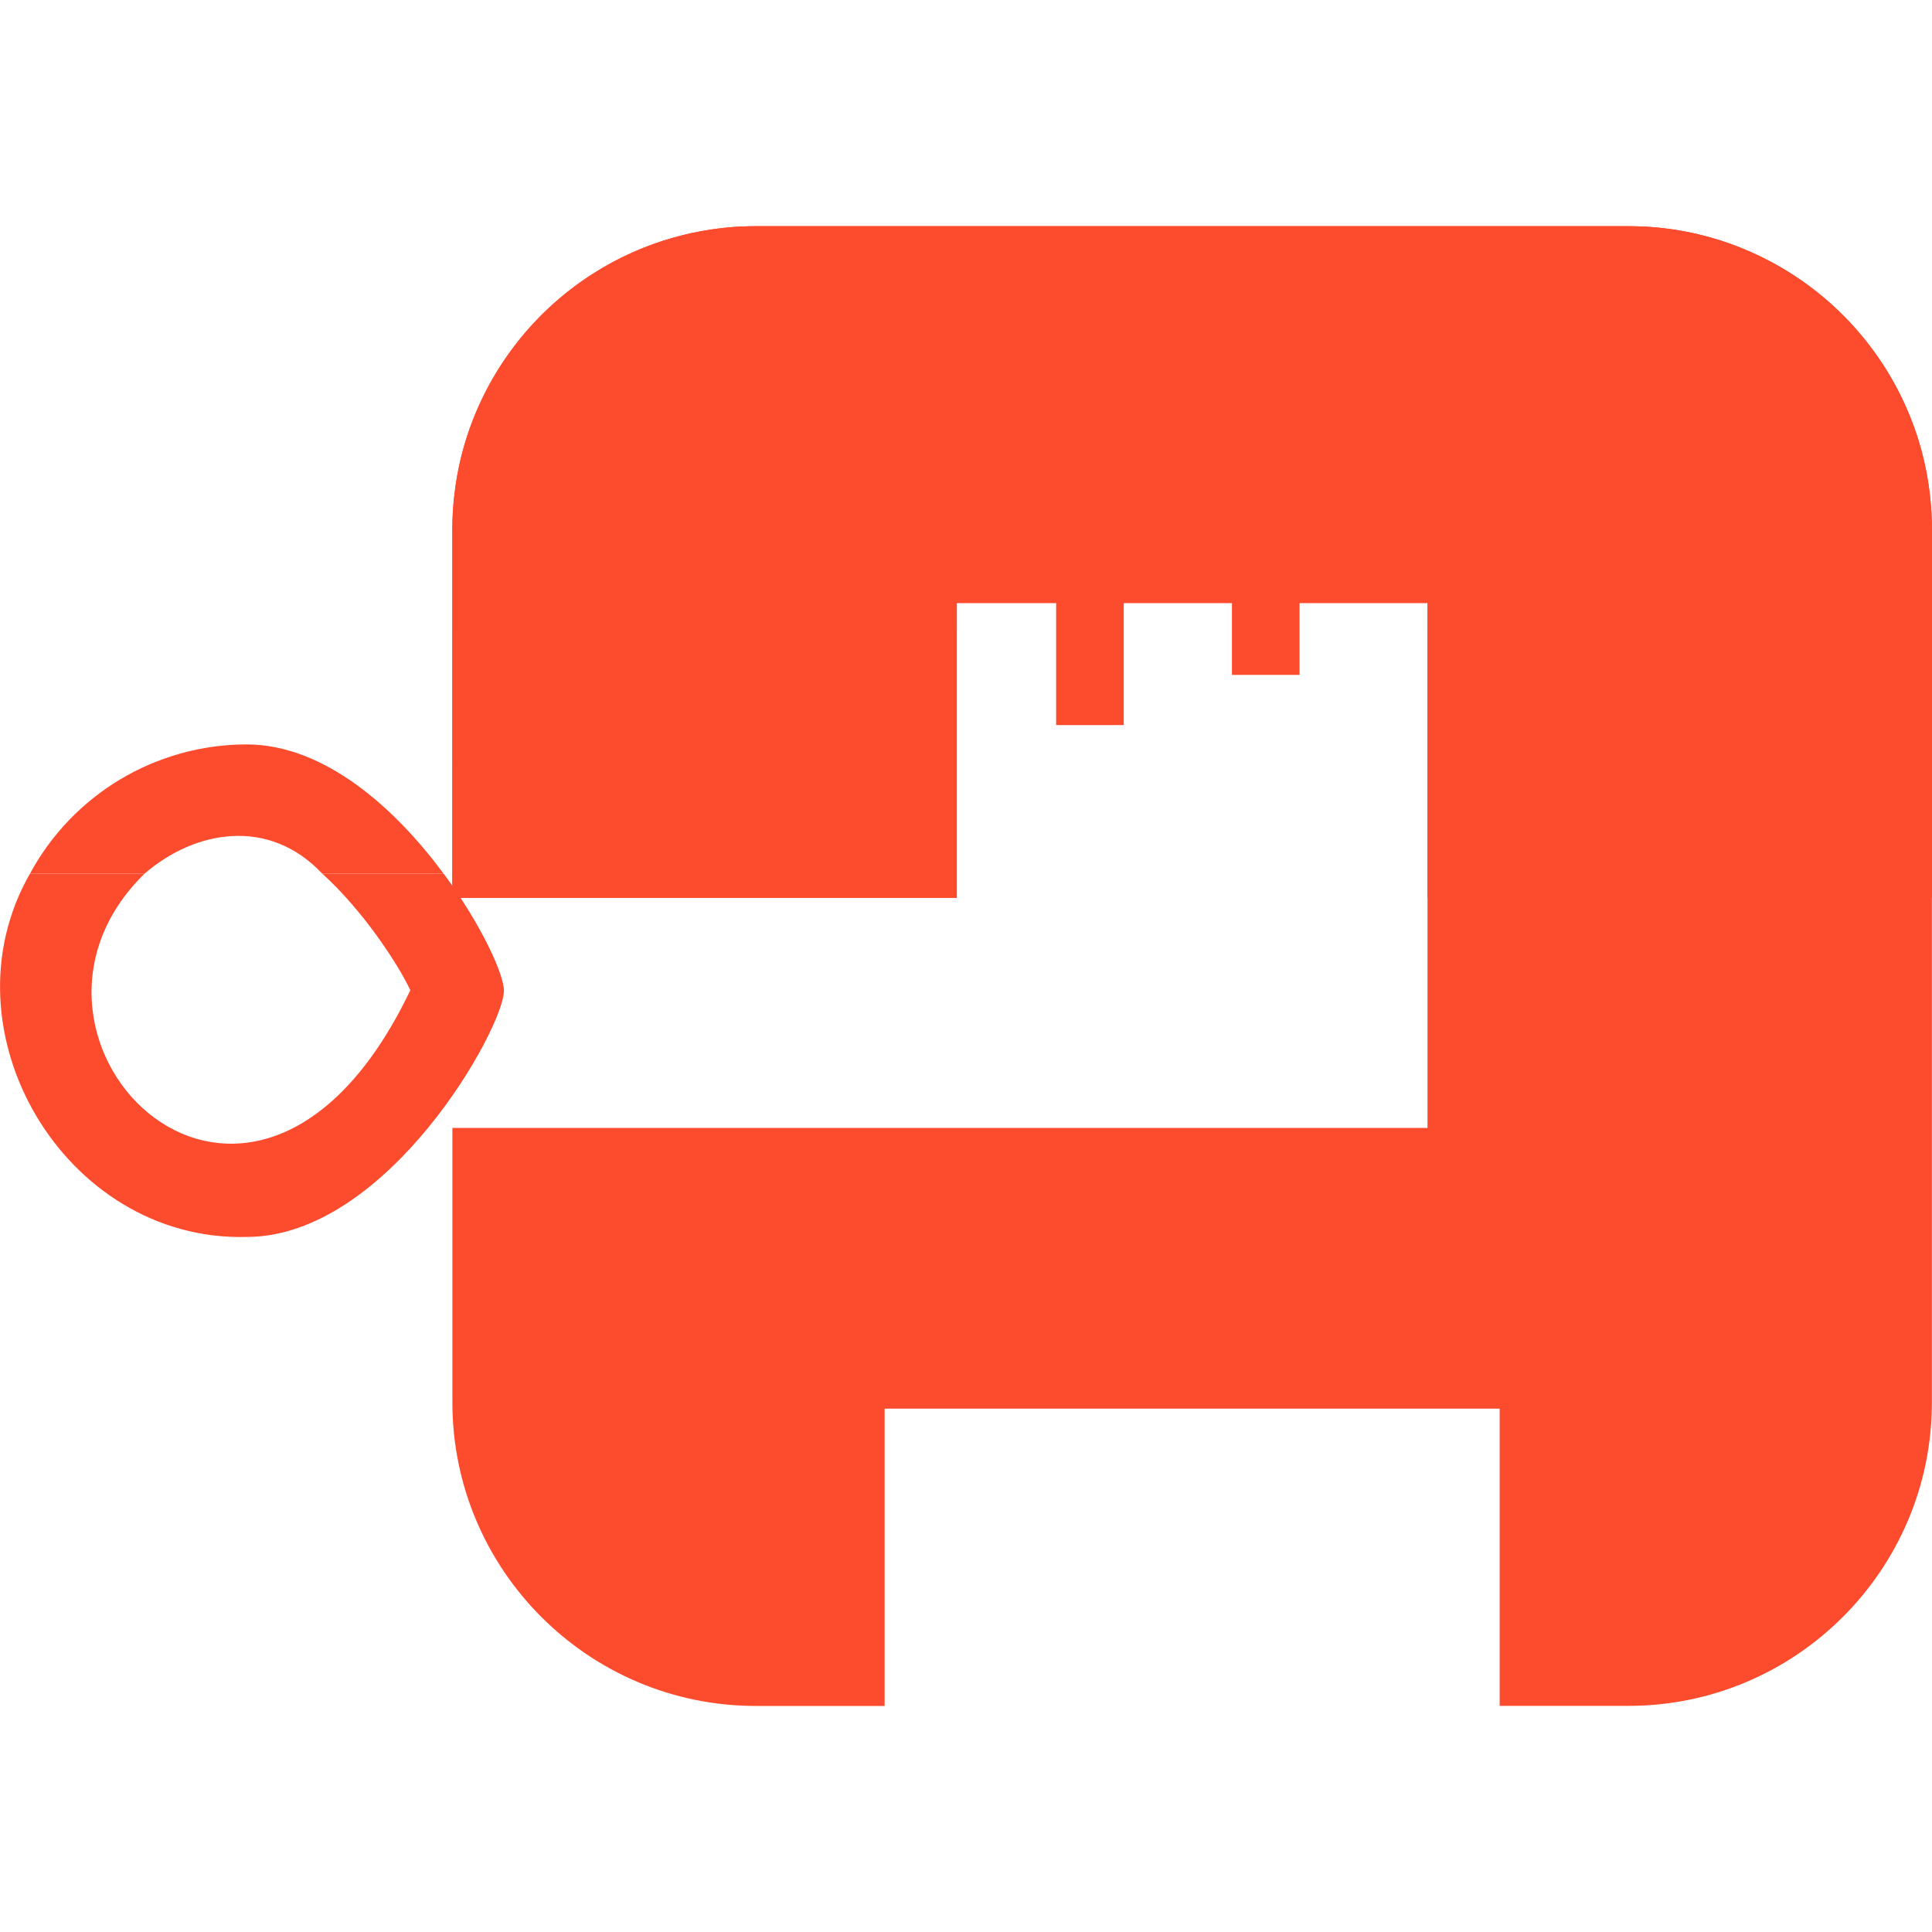
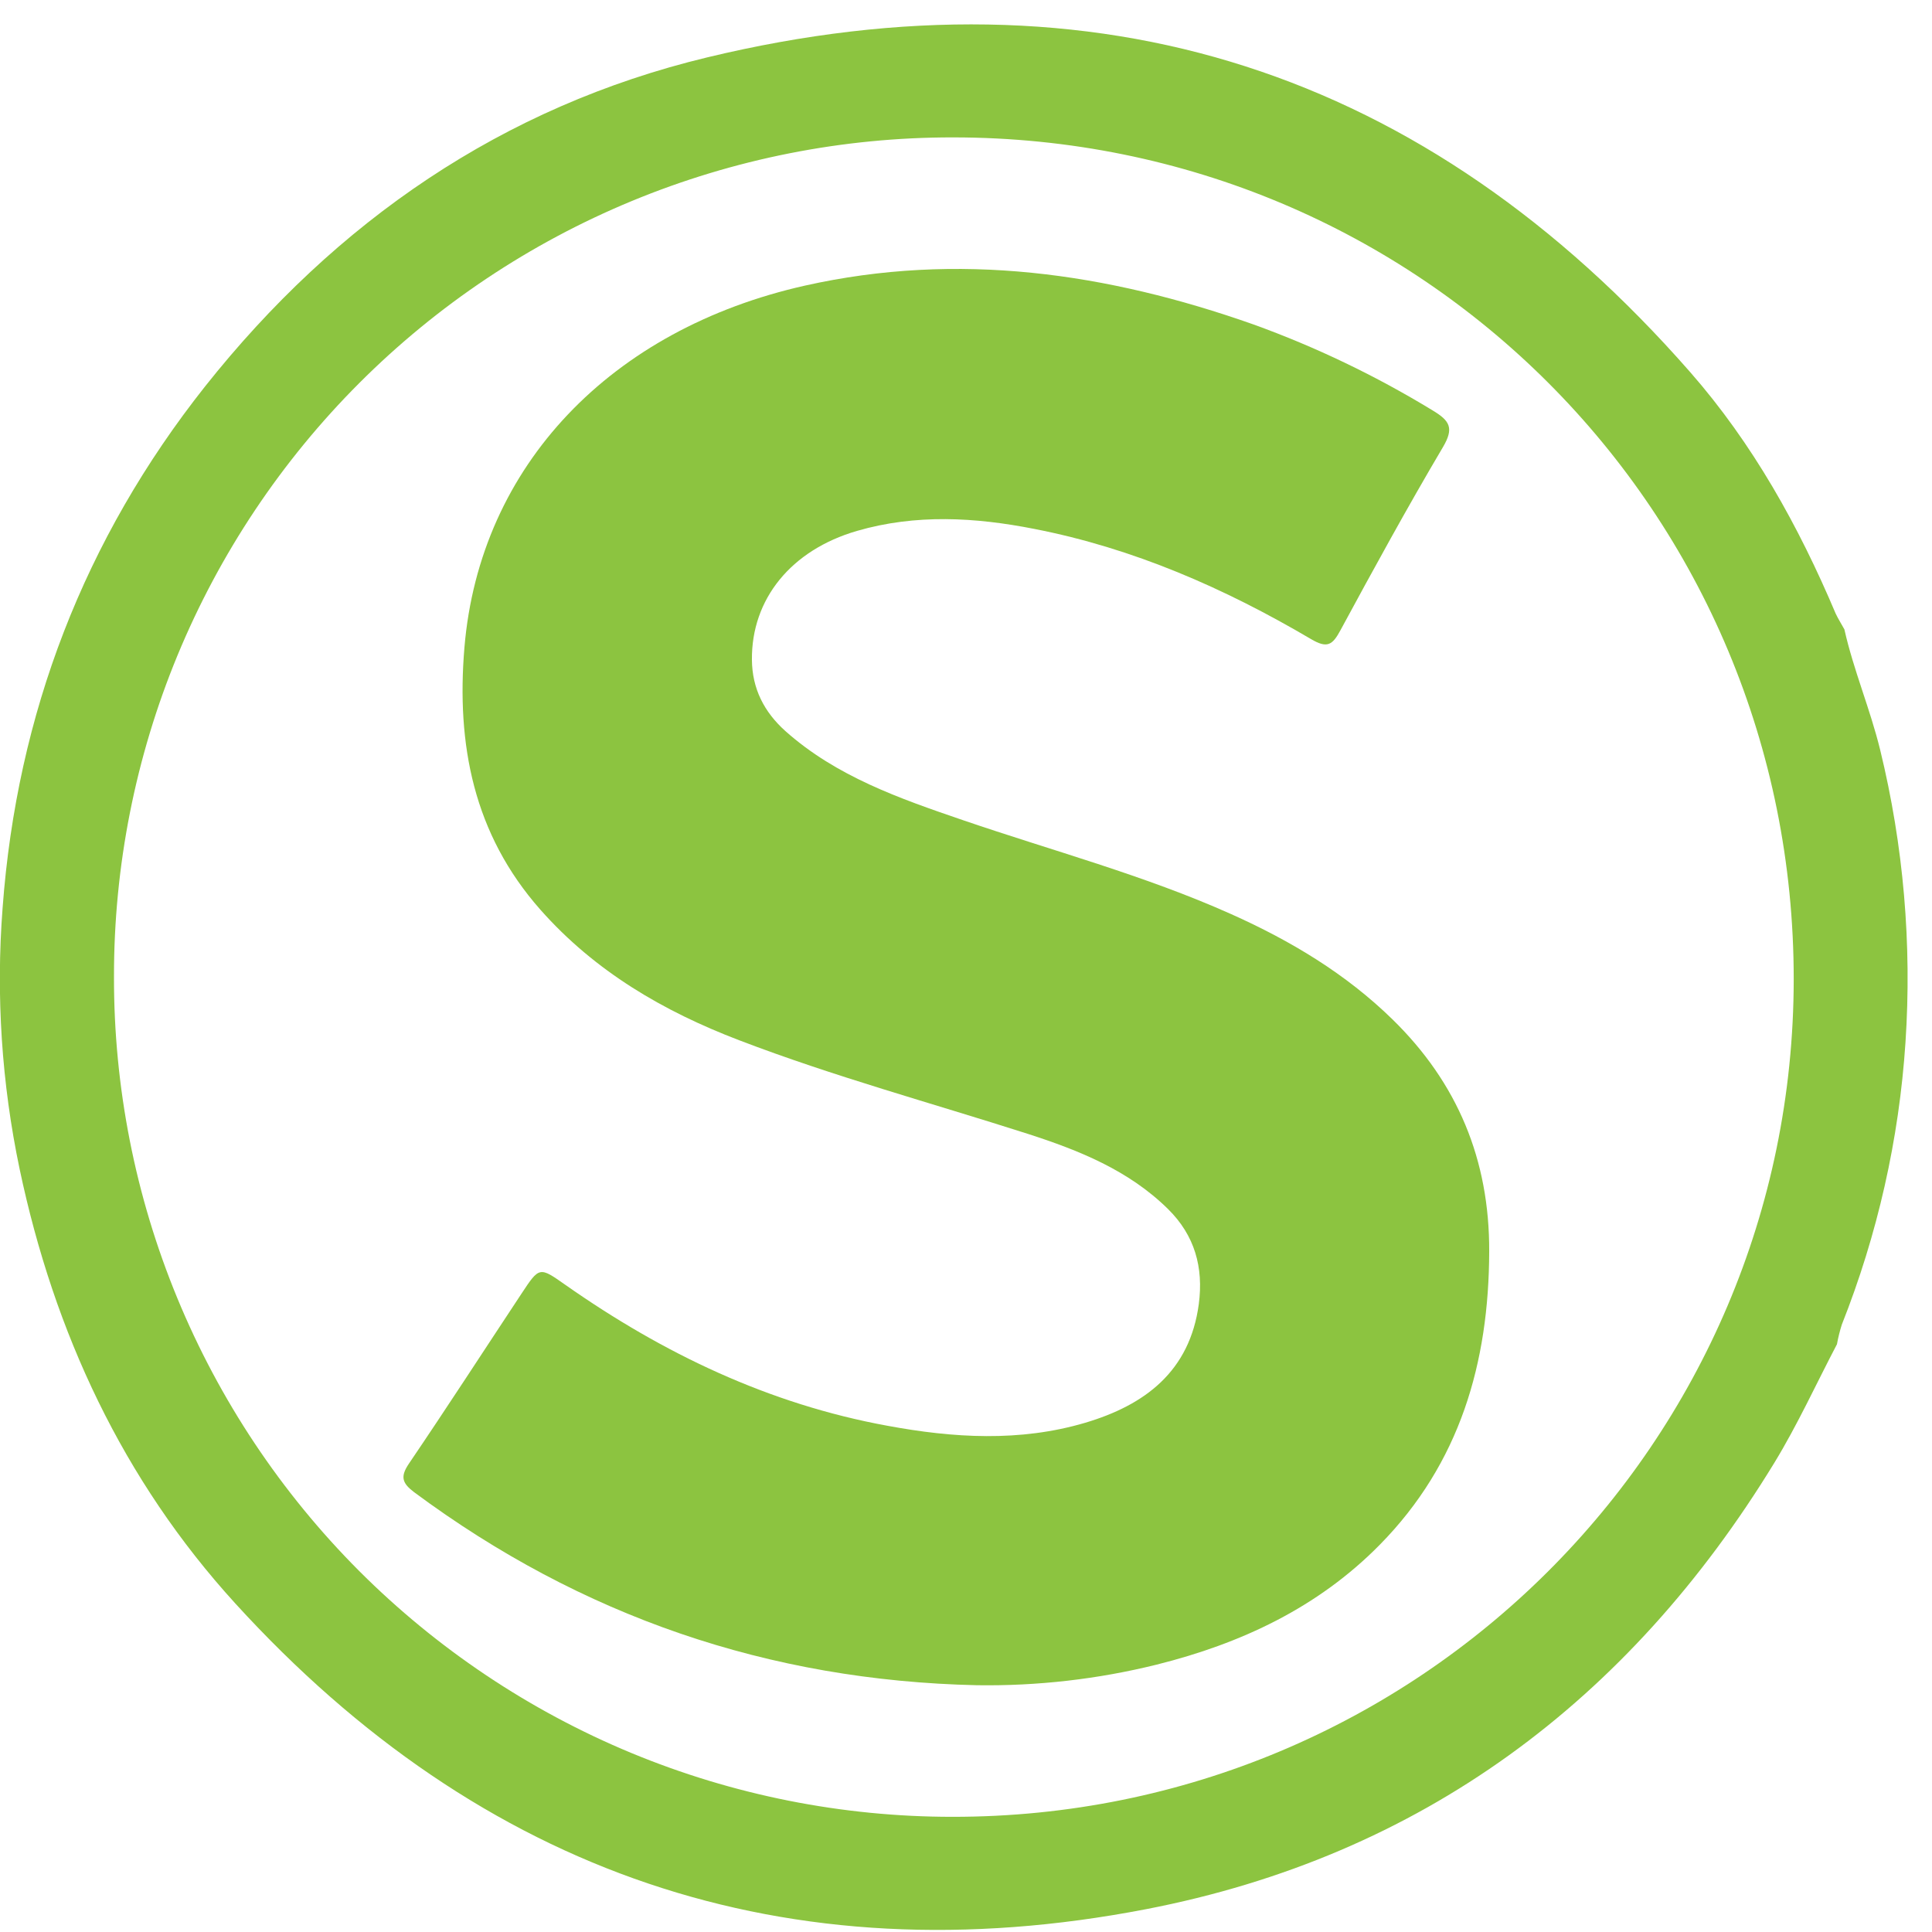
- <svg xmlns="http://www.w3.org/2000/svg" id="Layer_1" data-name="Layer 1" viewBox="0 0 1000 1000">
-   <defs>
-     <style>.cls-1{fill:#fd4b2d;}</style>
-   </defs>
-   <rect class="cls-1" x="546.66" y="275.34" width="34.99" height="99.97" />
-   <rect class="cls-1" x="637.66" y="271.13" width="34.99" height="78.19" />
-   <path class="cls-1" d="M127.64,385.31a127.57,127.57,0,0,0-112.13,66.9H74.82c26.27-22.67,64.42-29.28,92,0h62.8C205.11,419.06,168.36,385.31,127.64,385.31Z" />
-   <path class="cls-1" d="M212.39,512.53C130.55,683.65-12.89,537.81,74.82,452.21H15.51C-31,533.33,33.3,642.73,127.64,640.24c73,0,133.2-108.3,133.2-127.46,0-8.47-11.78-34.33-31.2-60.57h-62.8C187.65,471.08,205.81,498.56,212.39,512.53Zm2.17-5h0Z" />
-   <path class="cls-1" d="M999.94,274.11V725.89c0,86.58-70.42,157.06-157.05,157.06H776.22V729.12H457.88V883H391.22c-86.64,0-157.06-70.48-157.06-157.06V583.81H738.87V312.11H495.24V464.76H234.16V274.11a151.29,151.29,0,0,1,1.06-18,154.4,154.4,0,0,1,3.88-21.15c.58-2.23,1.23-4.46,1.88-6.64a13.66,13.66,0,0,1,.52-1.64c.36-1.12.71-2.17,1.06-3.23s.76-2.17,1.18-3.23c.47-1.23.88-2.41,1.35-3.58s1-2.35,1.47-3.53a159,159,0,0,1,14.27-26.49c.06-.06.12-.17.17-.23,1.41-2.06,2.88-4.11,4.41-6.17,1.29-1.7,2.58-3.35,3.88-5,1.52-1.82,3.11-3.7,4.69-5.46s3.12-3.47,4.76-5.11l.18-.18a36.53,36.53,0,0,1,2.64-2.64,159.75,159.75,0,0,1,18.68-15.63c1.76-1.29,3.64-2.52,5.52-3.76,2.11-1.35,4.23-2.64,6.4-3.93,4.11-2.41,8.28-4.64,12.63-6.64,1.35-.64,2.76-1.29,4.11-1.88a152.81,152.81,0,0,1,18.38-6.63c2.41-.71,4.82-1.35,7.29-1.94,1.17-.3,2.35-.59,3.58-.82a158.5,158.5,0,0,1,21.26-3.12l3.12-.17c.52,0,1-.06,1.52-.06,2.35-.12,4.76-.18,7.17-.18H842.89c2.4,0,4.81.06,7.16.18.53,0,1,.06,1.53.06l3.11.17A158.26,158.26,0,0,1,876,120.58c1.24.23,2.41.52,3.59.82,2.46.59,4.87,1.23,7.28,1.94A152.81,152.81,0,0,1,905.2,130c1.35.59,2.76,1.24,4.11,1.88,4.35,2,8.52,4.23,12.63,6.64,2.18,1.29,4.29,2.58,6.4,3.93,1.88,1.24,3.76,2.47,5.52,3.76a157.53,157.53,0,0,1,21.5,18.45c1.65,1.64,3.23,3.34,4.76,5.11s3.17,3.64,4.7,5.46c1.29,1.64,2.58,3.29,3.87,5,1.53,2.06,3,4.11,4.41,6.17.06.06.12.17.18.23a159.71,159.71,0,0,1,14.27,26.49c.47,1.18,1,2.35,1.47,3.53s.88,2.35,1.35,3.58c.41,1.06.82,2.11,1.17,3.23s.71,2.11,1.06,3.23a15.74,15.74,0,0,1,.53,1.64c.64,2.18,1.29,4.41,1.88,6.64a155.92,155.92,0,0,1,3.87,21.15A151.29,151.29,0,0,1,999.94,274.11Z" />
-   <path class="cls-1" d="M973.27,186.59H260.84A157.05,157.05,0,0,1,391.2,117.07H842.9A157.08,157.08,0,0,1,973.27,186.59Z" />
-   <path class="cls-1" d="M998.94,256.1H235.16a155.35,155.35,0,0,1,25.68-69.51H973.27A155.34,155.34,0,0,1,998.94,256.1Z" />
-   <path class="cls-1" d="M1000,274.11v51.51H738.87V312.11H495.24v13.51H234.1V274.11a153.41,153.41,0,0,1,1.06-18H998.94A151.29,151.29,0,0,1,1000,274.11Z" />
-   <rect class="cls-1" x="234.1" y="325.62" width="261.13" height="69.54" />
-   <rect class="cls-1" x="738.87" y="325.62" width="261.13" height="69.54" />
-   <rect class="cls-1" x="234.1" y="395.16" width="261.13" height="69.48" />
-   <rect class="cls-1" x="738.87" y="395.16" width="261.13" height="69.48" />
+ <svg xmlns="http://www.w3.org/2000/svg" width="100%" height="100%" viewBox="0 0 26 26" fill="none">
+   <path d="M24.821 8.47C24.945 9.022 25.169 9.544 25.303 10.094C25.617 11.381 25.731 12.708 25.643 14.029C25.557 15.332 25.267 16.613 24.786 17.827C24.759 17.913 24.737 18.001 24.721 18.09C24.442 18.622 24.192 19.171 23.88 19.683C21.922 22.891 19.124 24.978 15.423 25.693C10.591 26.626 6.478 25.211 3.167 21.579C1.654 19.919 0.729 17.936 0.264 15.732C0.022 14.578 -0.056 13.395 0.035 12.218C0.228 9.609 1.133 7.255 2.76 5.2C4.521 2.981 6.762 1.435 9.518 0.772C14.761 -0.491 19.188 0.948 22.745 5.007C23.589 5.97 24.206 7.081 24.704 8.258C24.738 8.33 24.782 8.398 24.821 8.47ZM1.534 13.144C1.531 14.628 1.82 16.098 2.386 17.469C2.952 18.841 3.782 20.087 4.83 21.138C5.879 22.188 7.124 23.021 8.494 23.59C9.865 24.158 11.334 24.45 12.818 24.45C19.078 24.454 24.134 19.419 24.139 13.181C24.143 6.891 19.111 1.85 12.827 1.849C11.344 1.847 9.874 2.138 8.503 2.705C7.132 3.272 5.886 4.104 4.837 5.153C3.788 6.202 2.956 7.448 2.389 8.819C1.822 10.191 1.532 11.66 1.534 13.144Z" fill="#8CC440" />
+   <path d="M13.146 22.679C10.347 22.617 7.823 21.751 5.574 20.082C5.41 19.958 5.384 19.872 5.505 19.694C6.018 18.938 6.515 18.17 7.019 17.408C7.259 17.044 7.26 17.046 7.607 17.29C8.925 18.215 10.349 18.896 11.941 19.187C12.829 19.352 13.725 19.407 14.604 19.147C15.406 18.909 16.012 18.457 16.133 17.549C16.198 17.055 16.078 16.625 15.719 16.271C15.189 15.748 14.518 15.48 13.829 15.258C12.533 14.843 11.219 14.486 9.947 13.999C8.927 13.609 8.007 13.073 7.272 12.242C6.371 11.222 6.141 10.018 6.25 8.715C6.456 6.258 8.232 4.428 10.831 3.844C12.896 3.381 14.899 3.672 16.865 4.365C17.707 4.669 18.517 5.058 19.281 5.524C19.512 5.663 19.57 5.761 19.418 6.018C18.939 6.828 18.487 7.654 18.039 8.482C17.932 8.68 17.863 8.731 17.642 8.6C16.479 7.915 15.253 7.378 13.92 7.118C13.123 6.961 12.324 6.915 11.532 7.145C10.645 7.403 10.112 8.063 10.119 8.878C10.122 9.269 10.284 9.582 10.569 9.838C11.256 10.45 12.107 10.746 12.952 11.035C14.16 11.449 15.399 11.778 16.569 12.302C17.367 12.659 18.11 13.103 18.739 13.718C19.615 14.573 20.045 15.609 20.041 16.838C20.038 18.341 19.646 19.694 18.569 20.788C17.737 21.634 16.702 22.118 15.565 22.402C14.774 22.598 13.961 22.691 13.146 22.679Z" fill="#8CC440" />
</svg>
